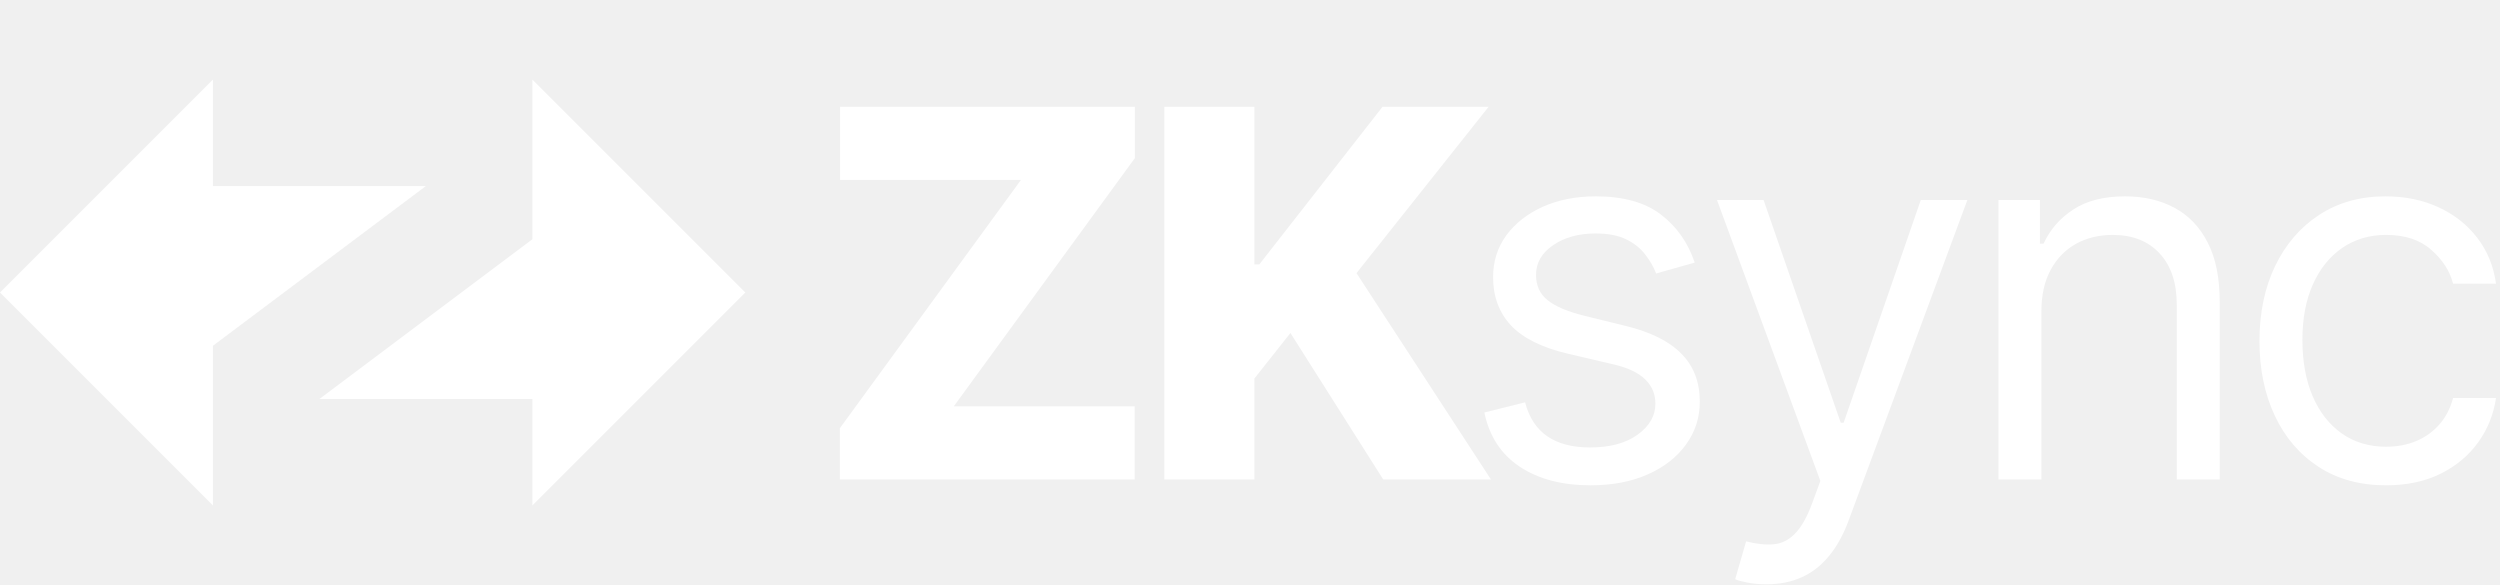
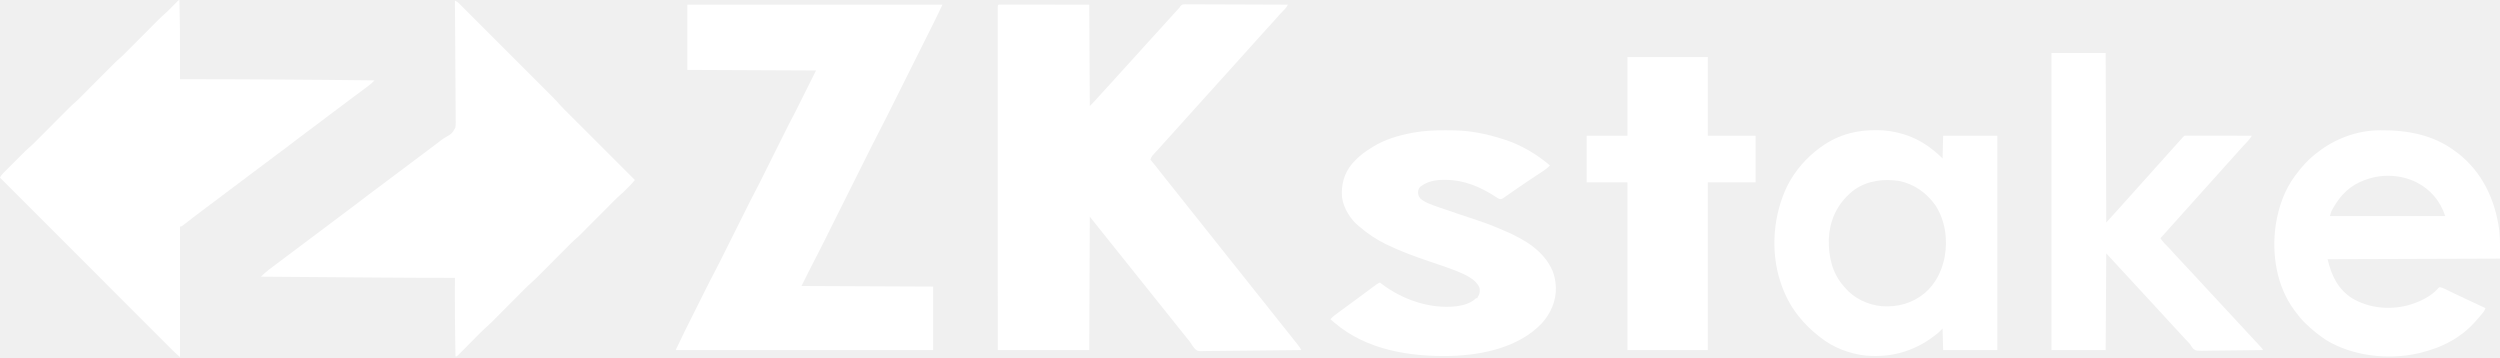
- <svg xmlns="http://www.w3.org/2000/svg" width="171" height="40" viewBox="0 0 171 40" fill="none">
-   <path d="M0 20.008L14.566 5.442V12.725H29.131L14.566 23.649V34.573L0 20.008Z" fill="white" />
-   <path d="M50.98 20.008L36.414 34.573V27.291H21.848L36.414 16.366V5.442L50.98 20.008Z" fill="white" />
-   <path d="M79.64 32.797V7.306H85.801V18.085H86.137L94.563 7.306H101.82L92.784 18.682L101.982 32.797H94.613L88.265 22.777L85.801 25.889V32.797H79.64Z" fill="white" />
-   <path d="M57.448 32.797V29.287L69.832 12.309H57.46V7.306H77.624V10.816L65.239 27.793H77.611V32.797H57.448Z" fill="white" />
-   <path d="M163.211 33.195C161.418 33.195 159.875 32.772 158.58 31.926C157.286 31.079 156.29 29.913 155.593 28.428C154.896 26.943 154.548 25.246 154.548 23.337C154.548 21.396 154.904 19.682 155.618 18.197C156.34 16.703 157.344 15.537 158.63 14.699C159.925 13.853 161.435 13.43 163.161 13.43C164.505 13.43 165.717 13.679 166.795 14.177C167.874 14.674 168.758 15.371 169.446 16.268C170.135 17.164 170.562 18.209 170.728 19.404H167.791C167.567 18.533 167.069 17.761 166.297 17.089C165.534 16.409 164.505 16.068 163.211 16.068C162.065 16.068 161.061 16.367 160.198 16.965C159.344 17.554 158.676 18.388 158.195 19.466C157.722 20.537 157.485 21.794 157.485 23.238C157.485 24.715 157.717 26.001 158.182 27.096C158.655 28.192 159.319 29.042 160.174 29.648C161.037 30.254 162.049 30.556 163.211 30.556C163.974 30.556 164.667 30.424 165.289 30.158C165.912 29.893 166.438 29.511 166.87 29.013C167.301 28.515 167.608 27.918 167.791 27.221H170.728C170.562 28.349 170.152 29.366 169.496 30.27C168.849 31.166 167.99 31.88 166.92 32.411C165.858 32.934 164.621 33.195 163.211 33.195Z" fill="white" />
-   <path d="M139.631 21.296V32.797H136.693V13.679H139.531V16.666H139.78C140.228 15.695 140.909 14.915 141.821 14.326C142.734 13.728 143.912 13.43 145.356 13.43C146.651 13.43 147.783 13.695 148.754 14.226C149.725 14.749 150.48 15.546 151.02 16.616C151.559 17.678 151.829 19.022 151.829 20.649V32.797H148.891V20.848C148.891 19.346 148.501 18.176 147.721 17.338C146.941 16.492 145.871 16.068 144.51 16.068C143.572 16.068 142.734 16.272 141.996 16.678C141.265 17.085 140.689 17.678 140.266 18.458C139.842 19.238 139.631 20.184 139.631 21.296Z" fill="white" />
-   <path d="M120.827 39.966C120.33 39.966 119.886 39.925 119.496 39.842C119.106 39.767 118.836 39.693 118.687 39.618L119.433 37.029C120.147 37.212 120.778 37.278 121.325 37.228C121.873 37.178 122.358 36.934 122.782 36.494C123.213 36.062 123.607 35.361 123.964 34.39L124.512 32.897L117.442 13.679H120.628L125.906 28.914H126.105L131.382 13.679H134.569L126.453 35.585C126.088 36.572 125.636 37.39 125.097 38.037C124.557 38.693 123.931 39.178 123.217 39.493C122.512 39.809 121.715 39.966 120.827 39.966Z" fill="white" />
-   <path d="M115.918 17.96L113.279 18.707C113.113 18.267 112.868 17.84 112.545 17.425C112.229 17.002 111.798 16.653 111.25 16.38C110.703 16.106 110.001 15.969 109.147 15.969C107.977 15.969 107.002 16.238 106.222 16.778C105.45 17.309 105.064 17.985 105.064 18.807C105.064 19.537 105.33 20.114 105.861 20.537C106.392 20.96 107.222 21.313 108.35 21.595L111.188 22.292C112.897 22.707 114.171 23.341 115.009 24.196C115.847 25.043 116.266 26.134 116.266 27.47C116.266 28.565 115.951 29.544 115.32 30.407C114.698 31.27 113.827 31.951 112.707 32.448C111.586 32.946 110.284 33.195 108.798 33.195C106.848 33.195 105.234 32.772 103.956 31.926C102.679 31.079 101.87 29.843 101.529 28.216L104.317 27.52C104.583 28.548 105.085 29.32 105.823 29.835C106.57 30.349 107.545 30.606 108.748 30.606C110.118 30.606 111.205 30.316 112.009 29.735C112.823 29.146 113.229 28.441 113.229 27.619C113.229 26.955 112.997 26.399 112.532 25.951C112.068 25.495 111.354 25.155 110.391 24.93L107.205 24.184C105.454 23.769 104.168 23.126 103.347 22.255C102.533 21.375 102.127 20.275 102.127 18.956C102.127 17.877 102.43 16.923 103.035 16.093C103.649 15.264 104.483 14.612 105.537 14.139C106.599 13.666 107.802 13.43 109.147 13.43C111.039 13.43 112.524 13.845 113.603 14.674C114.69 15.504 115.461 16.599 115.918 17.96Z" fill="white" />
+ <svg xmlns="http://www.w3.org/2000/svg" version="1.1" width="4292" height="613">
+   <path d="M0 0 C1.149 0.001 2.299 0.002 3.483 0.003 C4.794 0.001 6.106 0 7.457 -0.001 C8.929 0.002 10.402 0.006 11.874 0.01 C13.437 0.01 14.999 0.01 16.561 0.009 C20.758 0.009 24.956 0.015 29.153 0.022 C33.087 0.027 37.02 0.028 40.953 0.028 C52.47 0.034 63.987 0.048 75.503 0.061 C101.223 0.081 126.942 0.102 153.441 0.123 C153.771 57.543 154.101 114.963 154.441 174.123 C158.988 169.576 163.249 165.273 167.402 160.447 C169.988 157.499 172.649 154.624 175.316 151.748 C179.636 147.087 183.914 142.392 188.155 137.658 C190.773 134.754 193.418 131.875 196.066 128.998 C199.043 125.761 202 122.512 204.878 119.186 C208.46 115.054 212.179 111.054 215.895 107.043 C219.687 102.949 223.432 98.815 227.155 94.658 C229.773 91.754 232.418 88.875 235.066 85.998 C238.043 82.761 241 79.512 243.878 76.186 C247.46 72.054 251.179 68.054 254.895 64.043 C258.69 59.946 262.436 55.809 266.163 51.65 C268.739 48.792 271.338 45.956 273.941 43.123 C278.81 37.822 283.635 32.482 288.441 27.123 C296.434 18.21 296.434 18.21 300.312 14.002 C300.8 13.471 301.289 12.941 301.793 12.394 C303.18 10.89 304.57 9.387 305.96 7.885 C308.455 5.255 308.455 5.255 310.134 2.488 C312.72 -0.164 314.077 -0.466 317.72 -0.522 C318.417 -0.508 319.113 -0.493 319.831 -0.478 C320.578 -0.482 321.324 -0.487 322.094 -0.491 C324.597 -0.499 327.099 -0.472 329.602 -0.445 C331.395 -0.443 333.189 -0.444 334.983 -0.447 C339.855 -0.448 344.726 -0.419 349.597 -0.384 C354.688 -0.353 359.778 -0.35 364.868 -0.344 C374.508 -0.328 384.148 -0.287 393.788 -0.237 C404.763 -0.181 415.737 -0.154 426.712 -0.129 C449.288 -0.076 471.864 0.012 494.441 0.123 C493.043 3.024 491.658 5.179 489.429 7.514 C488.84 8.137 488.25 8.759 487.643 9.401 C486.708 10.377 486.708 10.377 485.753 11.373 C484.471 12.728 483.19 14.083 481.909 15.439 C481.301 16.083 480.693 16.726 480.066 17.389 C477.708 19.905 475.452 22.499 473.202 25.111 C470.866 27.779 468.466 30.388 466.066 32.998 C461.153 38.339 456.287 43.721 451.441 49.123 C449.941 50.79 448.441 52.457 446.941 54.123 C445.827 55.361 445.827 55.361 444.691 56.623 C392.941 114.123 392.941 114.123 390.683 116.631 C389.208 118.27 387.734 119.911 386.261 121.553 C382.14 126.143 377.992 130.708 373.816 135.248 C370.258 139.117 366.758 143.026 363.316 146.998 C360.422 150.277 357.45 153.484 354.488 156.701 C351.935 159.478 349.411 162.273 346.941 165.123 C343.534 169.054 340.011 172.875 336.488 176.701 C333.935 179.478 331.411 182.273 328.941 185.123 C325.534 189.054 322.011 192.875 318.488 196.701 C315.935 199.478 313.411 202.273 310.941 205.123 C307.577 209.001 304.107 212.778 300.633 216.556 C296.198 221.379 291.815 226.246 287.441 231.123 C285.941 232.79 284.441 234.457 282.941 236.123 C282.198 236.948 281.456 237.773 280.691 238.623 C278.441 241.123 276.191 243.623 273.941 246.123 C273.207 246.942 272.474 247.76 271.718 248.604 C270.141 250.348 268.549 252.079 266.945 253.799 C266.139 254.669 265.333 255.539 264.503 256.436 C263.772 257.215 263.041 257.995 262.288 258.799 C260.403 261.17 259.406 263.267 258.441 266.123 C259.263 267.127 260.085 268.131 260.933 269.166 C266.182 275.592 271.41 282.023 276.441 288.623 C280.702 294.211 285.106 299.667 289.552 305.109 C293.54 309.997 297.461 314.934 301.347 319.904 C304.682 324.167 308.053 328.401 311.441 332.623 C315.283 337.412 319.096 342.223 322.878 347.061 C326.843 352.128 330.873 357.138 334.941 362.123 C341.322 369.947 347.563 377.874 353.775 385.832 C359.099 392.649 364.473 399.42 369.941 406.123 C376.322 413.947 382.563 421.874 388.775 429.832 C394.639 437.34 400.58 444.778 406.602 452.159 C410.572 457.033 414.476 461.953 418.347 466.904 C421.682 471.168 425.053 475.401 428.441 479.623 C432.283 484.412 436.096 489.223 439.878 494.061 C443.843 499.128 447.873 504.138 451.941 509.123 C458.322 516.947 464.563 524.874 470.775 532.832 C476.099 539.649 481.473 546.42 486.941 553.123 C492.393 559.808 497.75 566.561 503.058 573.361 C504.53 575.237 506.013 577.103 507.499 578.967 C508.002 579.6 508.504 580.232 509.022 580.884 C509.983 582.094 510.947 583.301 511.914 584.506 C514.11 587.278 515.927 589.934 517.441 593.123 C494.162 593.45 470.884 593.697 447.603 593.848 C436.793 593.921 425.984 594.019 415.175 594.179 C405.75 594.319 396.327 594.409 386.902 594.44 C381.913 594.459 376.927 594.501 371.939 594.603 C367.237 594.699 362.54 594.728 357.837 594.707 C356.118 594.71 354.398 594.738 352.679 594.792 C340.057 595.168 340.057 595.168 335.676 591.743 C332.428 588.42 329.888 584.718 327.471 580.764 C326.119 578.611 324.551 576.685 322.909 574.748 C322.415 574.143 321.921 573.539 321.411 572.916 C320.926 572.324 320.441 571.733 319.941 571.123 C315.432 565.601 310.992 560.031 306.605 554.412 C303.103 549.939 299.533 545.524 295.941 541.123 C291.433 535.6 286.992 530.031 282.605 524.412 C279.103 519.939 275.533 515.524 271.941 511.123 C267.433 505.6 262.992 500.031 258.605 494.412 C255.103 489.939 251.533 485.524 247.941 481.123 C243.433 475.6 238.992 470.031 234.605 464.412 C231.103 459.939 227.533 455.524 223.941 451.123 C219.433 445.6 214.992 440.031 210.605 434.412 C207.103 429.939 203.533 425.524 199.941 421.123 C195.433 415.6 190.992 410.031 186.605 404.412 C183.103 399.939 179.533 395.524 175.941 391.123 C170.814 384.842 165.771 378.501 160.78 372.111 C158.685 369.435 156.564 366.778 154.441 364.123 C154.111 439.693 153.781 515.263 153.441 593.123 C101.631 593.123 49.821 593.123 -3.559 593.123 C-3.579 524.205 -3.579 524.205 -3.585 502.889 C-3.585 502.129 -3.585 501.368 -3.586 500.585 C-3.592 475.006 -3.597 449.426 -3.602 423.847 C-3.602 422.595 -3.602 422.595 -3.602 421.318 C-3.605 403.186 -3.608 385.054 -3.61 366.922 C-3.612 358.031 -3.613 349.14 -3.614 340.248 C-3.614 339.363 -3.615 338.479 -3.615 337.567 C-3.619 308.861 -3.626 280.155 -3.636 251.449 C-3.645 221.962 -3.651 192.476 -3.653 162.989 C-3.654 158.829 -3.654 154.67 -3.654 150.51 C-3.654 149.691 -3.654 148.872 -3.654 148.029 C-3.656 134.821 -3.66 121.614 -3.666 108.407 C-3.672 95.146 -3.674 81.885 -3.673 68.624 C-3.672 60.735 -3.674 52.845 -3.68 44.956 C-3.684 39.081 -3.683 33.207 -3.68 27.332 C-3.68 24.943 -3.681 22.554 -3.684 20.165 C-3.688 16.941 -3.686 13.716 -3.682 10.492 C-3.685 9.544 -3.688 8.597 -3.69 7.621 C-3.671 0.176 -3.671 0.176 0 0 Z " fill="#FFFFFF" transform="translate(1716.559,7.876952)" />
+   <path d="M0 0 C144.54 0 289.08 0 438 0 C432.753 11.077 427.514 22.128 422.026 33.084 C421.618 33.899 421.209 34.715 420.788 35.556 C420.366 36.4 419.943 37.244 419.508 38.113 C418.597 39.937 417.685 41.762 416.774 43.586 C414.33 48.479 411.883 53.372 409.435 58.263 C406.855 63.422 404.277 68.581 401.698 73.74 C397.37 82.398 393.04 91.055 388.709 99.712 C383.727 109.671 378.747 119.632 373.769 129.594 C369.469 138.199 365.167 146.803 360.864 155.407 C358.305 160.523 355.747 165.638 353.191 170.755 C350.785 175.569 348.377 180.383 345.968 185.195 C345.093 186.944 344.218 188.694 343.344 190.444 C338.996 199.15 334.593 207.819 330.039 216.42 C324.789 226.337 319.758 236.357 314.752 246.398 C313.772 248.361 312.792 250.323 311.811 252.285 C309.721 256.468 307.632 260.653 305.544 264.838 C302.232 271.474 298.918 278.109 295.603 284.744 C288.566 298.828 281.533 312.914 274.5 327 C266.904 342.214 259.307 357.428 251.707 372.64 C248.421 379.217 245.137 385.794 241.855 392.372 C239.803 396.484 237.749 400.595 235.695 404.705 C234.753 406.59 233.812 408.475 232.872 410.361 C228.499 419.132 224.089 427.873 219.484 436.525 C211.433 451.902 203.762 467.475 196 483 C270.58 483.33 345.16 483.66 422 484 C422 519.97 422 555.94 422 593 C276.14 593 130.28 593 -20 593 C-9.657 571.165 -9.657 571.165 -5.272 562.414 C-4.518 560.905 -4.518 560.905 -3.75 559.365 C-2.128 556.117 -0.504 552.871 1.121 549.625 C2.273 547.321 3.424 545.017 4.575 542.713 C6.974 537.916 9.373 533.119 11.774 528.322 C14.52 522.835 17.264 517.345 20.006 511.855 C22.681 506.501 25.358 501.147 28.036 495.794 C29.159 493.549 30.281 491.304 31.402 489.059 C36.497 478.862 41.603 468.678 46.948 458.609 C52.896 447.4 58.537 436.038 64.195 424.679 C65.732 421.594 67.273 418.51 68.813 415.425 C72.711 407.618 76.606 399.809 80.5 392 C84.709 383.561 88.918 375.122 93.131 366.685 C94.653 363.637 96.173 360.589 97.692 357.54 C108.424 336 108.424 336 113.986 325.527 C119.995 314.214 125.685 302.741 131.397 291.275 C132.962 288.134 134.531 284.994 136.099 281.853 C140.068 273.903 144.034 265.952 148 258 C152.286 249.407 156.572 240.814 160.862 232.223 C162.412 229.119 163.96 226.016 165.507 222.911 C167.236 219.441 168.967 215.972 170.699 212.504 C171.435 211.024 171.435 211.024 172.186 209.514 C176.98 199.927 182.003 190.494 187 181 C198.22 158.56 209.44 136.12 221 113 C148.07 112.67 75.14 112.34 0 112 C0 75.04 0 38.08 0 0 Z " fill="#FFFFFF" transform="translate(1180,8)" />
+   <path d="M0 0 C0.865 32.42 1.092 64.821 1.062 97.25 C1.062 98.21 1.061 99.17 1.06 100.159 C1.048 112.106 1.028 124.053 1 136 C1.746 135.999 2.491 135.998 3.259 135.997 C51.775 135.937 100.287 136.078 148.802 136.387 C155.081 136.427 161.361 136.466 167.641 136.504 C223.429 136.846 279.215 137.289 335 138 C331.979 141.051 329.01 143.903 325.586 146.496 C324.336 147.446 324.336 147.446 323.061 148.416 C322.174 149.083 321.288 149.75 320.375 150.438 C319.445 151.142 318.515 151.846 317.557 152.572 C310.803 157.676 303.996 162.706 297.167 167.709 C291.225 172.071 285.354 176.52 279.5 181 C272.114 186.654 264.668 192.215 257.164 197.711 C250.328 202.73 243.588 207.871 236.854 213.026 C230.947 217.539 224.994 221.98 219 226.375 C212.222 231.346 205.527 236.402 198.881 241.548 C187.409 250.405 175.857 259.146 164.166 267.71 C158.224 272.072 152.353 276.52 146.5 281 C139.114 286.654 131.668 292.215 124.164 297.711 C118.223 302.073 112.352 306.521 106.5 311 C99.114 316.654 91.668 322.215 84.164 327.711 C77.324 332.733 70.58 337.876 63.843 343.035 C58.046 347.464 52.2 351.818 46.312 356.125 C40.068 360.696 33.908 365.357 27.812 370.125 C21.903 374.746 15.98 379.345 10 383.875 C8.985 384.653 8.985 384.653 7.948 385.446 C3.233 389 3.233 389 1 389 C1 462.92 1 536.84 1 613 C-3.398 609.23 -7.513 605.612 -11.578 601.545 C-12.096 601.028 -12.614 600.512 -13.147 599.979 C-14.87 598.26 -16.588 596.537 -18.307 594.813 C-19.558 593.562 -20.81 592.311 -22.062 591.061 C-25.492 587.633 -28.918 584.203 -32.344 580.772 C-36.043 577.068 -39.745 573.368 -43.446 569.668 C-49.856 563.259 -56.263 556.848 -62.669 550.436 C-71.932 541.166 -81.196 531.899 -90.462 522.632 C-105.496 507.596 -120.527 492.558 -135.556 477.519 C-150.155 462.911 -164.755 448.304 -179.356 433.699 C-180.256 432.798 -181.157 431.898 -182.084 430.97 C-186.6 426.452 -191.117 421.935 -195.633 417.417 C-233.092 379.948 -270.547 342.475 -308 305 C-306.359 301.526 -304.501 299.254 -301.769 296.526 C-300.894 295.648 -300.019 294.77 -299.118 293.865 C-298.159 292.914 -297.201 291.963 -296.242 291.012 C-295.255 290.026 -294.268 289.039 -293.282 288.052 C-291.212 285.984 -289.138 283.919 -287.062 281.857 C-284.422 279.233 -281.787 276.602 -279.155 273.969 C-277.115 271.93 -275.073 269.893 -273.029 267.857 C-272.058 266.889 -271.088 265.921 -270.119 264.952 C-268.751 263.586 -267.379 262.224 -266.007 260.862 C-265.232 260.09 -264.456 259.318 -263.657 258.523 C-261.522 256.496 -259.357 254.559 -257.132 252.635 C-253.22 249.234 -249.533 245.662 -245.885 241.982 C-245.223 241.32 -244.562 240.657 -243.881 239.974 C-242.459 238.549 -241.039 237.123 -239.62 235.695 C-237.368 233.43 -235.113 231.169 -232.857 228.908 C-228.069 224.108 -223.284 219.304 -218.5 214.5 C-212.952 208.928 -207.402 203.358 -201.848 197.792 C-199.637 195.575 -197.429 193.354 -195.221 191.134 C-193.853 189.761 -192.484 188.389 -191.115 187.018 C-190.511 186.409 -189.907 185.8 -189.285 185.172 C-185.643 181.53 -181.866 178.114 -177.97 174.745 C-174.814 171.95 -171.852 168.975 -168.885 165.982 C-168.223 165.32 -167.562 164.657 -166.881 163.974 C-165.459 162.549 -164.039 161.123 -162.62 159.695 C-160.368 157.43 -158.113 155.169 -155.857 152.908 C-151.069 148.108 -146.284 143.304 -141.5 138.5 C-135.952 132.928 -130.402 127.358 -124.848 121.792 C-122.637 119.575 -120.429 117.354 -118.221 115.134 C-116.853 113.761 -115.484 112.389 -114.115 111.018 C-113.511 110.409 -112.907 109.8 -112.285 109.172 C-108.643 105.53 -104.866 102.114 -100.97 98.745 C-97.814 95.95 -94.852 92.975 -91.885 89.982 C-91.223 89.32 -90.562 88.657 -89.881 87.974 C-88.459 86.549 -87.039 85.123 -85.62 83.695 C-83.368 81.43 -81.113 79.169 -78.857 76.908 C-74.069 72.108 -69.284 67.304 -64.5 62.5 C-58.952 56.928 -53.402 51.358 -47.848 45.792 C-45.637 43.575 -43.429 41.354 -41.221 39.134 C-39.853 37.761 -38.484 36.389 -37.115 35.018 C-36.511 34.409 -35.907 33.8 -35.285 33.172 C-31.581 29.467 -27.749 25.965 -23.775 22.55 C-21.292 20.382 -18.975 18.07 -16.66 15.723 C-15.743 14.798 -14.826 13.873 -13.881 12.92 C-12.941 11.968 -12.002 11.015 -11.062 10.062 C-9.181 8.155 -7.297 6.25 -5.41 4.348 C-4.587 3.512 -3.763 2.677 -2.914 1.817 C-1 0 -1 0 0 0 Z " fill="#FFFFFF" transform="translate(308,0)" />
+   <path d="M0 0 C2.862 1.3 4.924 2.675 7.143 4.894 C7.743 5.489 8.342 6.084 8.959 6.696 C9.933 7.678 9.933 7.678 10.926 8.678 C11.623 9.373 12.319 10.067 13.037 10.783 C15.376 13.116 17.708 15.457 20.04 17.797 C21.714 19.47 23.388 21.142 25.062 22.813 C29.141 26.888 33.216 30.967 37.288 35.049 C42.034 39.806 46.786 44.557 51.537 49.308 C60.021 57.792 68.5 66.28 76.976 74.771 C85.191 83 93.41 91.225 101.633 99.447 C102.138 99.953 102.644 100.459 103.165 100.98 C103.923 101.737 103.923 101.737 104.695 102.51 C114.064 111.878 123.43 121.25 132.794 130.623 C136.1 133.932 139.407 137.239 142.714 140.547 C147.174 145.008 151.631 149.471 156.087 153.937 C157.72 155.573 159.354 157.208 160.988 158.842 C163.226 161.079 165.46 163.319 167.693 165.56 C168.657 166.521 168.657 166.521 169.639 167.501 C173.369 171.25 176.89 175.123 180.349 179.123 C182.69 181.785 185.155 184.277 187.663 186.783 C188.188 187.309 188.712 187.834 189.253 188.376 C190.984 190.108 192.718 191.837 194.453 193.566 C195.705 194.819 196.958 196.071 198.21 197.324 C201.589 200.703 204.972 204.08 208.355 207.456 C211.897 210.992 215.437 214.532 218.977 218.07 C225.672 224.762 232.369 231.451 239.068 238.14 C246.697 245.758 254.324 253.379 261.95 261.001 C277.63 276.67 293.314 292.336 309 308 C308.041 309.124 307.081 310.248 306.121 311.371 C305.586 311.997 305.052 312.623 304.501 313.268 C302.868 315.153 301.176 316.953 299.414 318.719 C298.793 319.341 298.171 319.964 297.531 320.605 C296.902 321.231 296.273 321.856 295.625 322.5 C295.004 323.125 294.382 323.75 293.742 324.395 C292.806 325.328 292.806 325.328 291.852 326.281 C291.303 326.828 290.755 327.376 290.19 327.939 C288.269 329.747 286.306 331.469 284.308 333.19 C280.343 336.654 276.591 340.28 272.885 344.018 C271.893 345.012 271.893 345.012 270.881 346.026 C269.459 347.451 268.039 348.877 266.62 350.305 C264.368 352.57 262.113 354.831 259.857 357.092 C255.069 361.892 250.284 366.696 245.5 371.5 C239.952 377.072 234.402 382.642 228.848 388.208 C226.637 390.425 224.429 392.646 222.221 394.866 C220.853 396.239 219.484 397.611 218.115 398.982 C217.511 399.591 216.907 400.2 216.285 400.828 C212.642 404.472 208.862 407.89 204.965 411.261 C201.842 414.024 198.911 416.966 195.977 419.926 C195.325 420.579 194.673 421.232 194.002 421.905 C192.602 423.308 191.203 424.713 189.805 426.119 C187.587 428.351 185.365 430.579 183.143 432.806 C178.426 437.534 173.713 442.267 169 447 C163.534 452.489 158.067 457.977 152.596 463.46 C150.418 465.644 148.243 467.831 146.069 470.019 C144.721 471.371 143.372 472.723 142.023 474.074 C141.429 474.674 140.834 475.274 140.222 475.891 C137.239 478.875 134.197 481.734 131.006 484.494 C127.131 487.846 123.491 491.38 119.885 495.018 C118.893 496.012 118.893 496.012 117.881 497.026 C116.459 498.451 115.039 499.877 113.62 501.305 C111.368 503.57 109.113 505.831 106.857 508.092 C102.069 512.892 97.284 517.696 92.5 522.5 C86.952 528.072 81.402 533.642 75.848 539.208 C73.637 541.425 71.429 543.646 69.221 545.866 C67.853 547.239 66.484 548.611 65.115 549.982 C64.209 550.896 64.209 550.896 63.285 551.828 C59.605 555.508 55.789 558.968 51.853 562.372 C49.405 564.523 47.101 566.794 44.809 569.109 C44.125 569.798 44.125 569.798 43.426 570.501 C42.453 571.481 41.482 572.462 40.511 573.444 C38.975 574.998 37.436 576.547 35.895 578.096 C31.522 582.493 27.155 586.897 22.792 591.304 C20.109 594.014 17.421 596.718 14.731 599.42 C13.709 600.448 12.689 601.478 11.671 602.51 C10.257 603.943 8.836 605.37 7.415 606.797 C6.608 607.61 5.802 608.424 4.971 609.263 C3 611 3 611 1 611 C0.823 601.063 0.657 591.125 0.5 581.188 C0.482 580.062 0.482 580.062 0.464 578.914 C0.079 554.358 -0.091 529.808 -0.062 505.25 C-0.062 504.507 -0.061 503.764 -0.06 502.999 C-0.049 493.999 -0.029 485 0 476 C-0.865 476.002 -1.73 476.005 -2.621 476.007 C-38.975 476.087 -75.328 475.839 -111.682 475.613 C-118.053 475.573 -124.423 475.534 -130.794 475.496 C-198.197 475.086 -265.599 474.58 -333 474 C-324.632 465.574 -315.24 458.638 -305.675 451.647 C-299.56 447.17 -293.516 442.608 -287.5 438 C-280.114 432.346 -272.668 426.785 -265.164 421.289 C-259.223 416.927 -253.352 412.479 -247.5 408 C-240.114 402.346 -232.668 396.785 -225.164 391.289 C-218.325 386.268 -211.582 381.125 -204.845 375.968 C-199.024 371.52 -193.158 367.142 -187.25 362.812 C-179.177 356.893 -171.21 350.847 -163.273 344.747 C-151.65 335.817 -139.989 326.951 -128.165 318.289 C-122.223 313.928 -116.353 309.48 -110.5 305 C-103.114 299.346 -95.668 293.785 -88.164 288.289 C-82.223 283.927 -76.352 279.479 -70.5 275 C-63.114 269.346 -55.668 263.785 -48.164 258.289 C-41.433 253.347 -34.787 248.299 -28.17 243.207 C-27.382 242.602 -26.593 241.998 -25.781 241.375 C-24.979 240.737 -24.176 240.099 -23.349 239.441 C-20.797 237.495 -18.137 235.891 -15.358 234.286 C-5.007 228.197 -5.007 228.197 0.746 218.163 C1.608 212.429 1.421 206.718 1.249 200.94 C1.253 198.741 1.266 196.542 1.287 194.343 C1.319 188.409 1.235 182.483 1.128 176.55 C1.037 170.338 1.055 164.126 1.06 157.912 C1.054 146.164 0.951 134.419 0.814 122.671 C0.706 113.283 0.645 103.896 0.616 94.507 C0.614 93.844 0.612 93.182 0.61 92.499 C0.601 89.176 0.592 85.852 0.583 82.529 C0.509 55.018 0.299 27.509 0 0 Z " fill="#FFFFFF" transform="translate(781,1)" />
+   <path d="M0 0 C1.151 -0.007 1.151 -0.007 2.326 -0.013 C17.128 -0.049 31.276 2.07 45.5 6.25 C46.818 6.634 46.818 6.634 48.162 7.026 C66.552 12.565 82.913 21.545 97.938 33.5 C98.921 34.279 99.905 35.057 100.918 35.859 C105.922 39.884 110.366 43.928 114.938 48.5 C115.267 35.63 115.597 22.76 115.938 9.5 C146.627 9.5 177.317 9.5 208.938 9.5 C208.938 130.94 208.938 252.38 208.938 377.5 C178.248 377.5 147.558 377.5 115.938 377.5 C115.608 365.29 115.278 353.08 114.938 340.5 C112.627 342.81 110.317 345.12 107.938 347.5 C71.832 377.582 30.889 390.919 -16.127 387.033 C-44.186 384.203 -73.081 373.291 -95.062 355.5 C-95.895 354.855 -96.728 354.211 -97.586 353.547 C-110.474 343.474 -121.989 332.386 -132.062 319.5 C-132.484 318.971 -132.906 318.442 -133.34 317.896 C-146.734 300.984 -156.296 281.934 -163.062 261.5 C-163.311 260.754 -163.559 260.007 -163.815 259.238 C-180.926 206.399 -175.673 143.784 -150.94 94.253 C-137.935 69.105 -118.841 47.218 -96.062 30.5 C-95.485 30.073 -94.908 29.647 -94.314 29.207 C-79.684 18.531 -62.632 10.018 -45.062 5.5 C-44.213 5.274 -43.364 5.049 -42.489 4.816 C-28.303 1.192 -14.573 0.02 0 0 Z M-44.062 108.5 C-44.569 108.965 -45.075 109.431 -45.597 109.91 C-67.741 130.464 -79.122 156.97 -80.352 187.129 C-81.029 216.392 -74.82 245.065 -55.062 267.5 C-54.387 268.319 -53.712 269.137 -53.016 269.98 C-37.123 288.686 -13.998 299.785 10.303 302.17 C38.068 304.151 63.347 297.202 84.719 279.344 C102.469 263.944 113.028 243.248 117.938 220.5 C118.163 219.476 118.389 218.453 118.621 217.398 C124.026 187.356 119.466 155.24 102.961 129.406 C87.609 107.632 66.625 92.632 40.438 87.188 C38.609 86.921 36.775 86.695 34.938 86.5 C33.701 86.367 32.465 86.234 31.191 86.098 C4.384 83.674 -23.882 89.775 -44.062 108.5 Z " fill="#FFFFFF" transform="translate(3220.062,223.5)" />
+   <path d="M0 0 C1.077 0.002 2.153 0.004 3.262 0.006 C19.324 0.051 35.021 0.519 50.875 3.312 C52.401 3.57 52.401 3.57 53.958 3.833 C69.589 6.523 84.786 10.442 99.875 15.312 C100.696 15.578 101.518 15.843 102.364 16.116 C131.348 25.685 156.605 40.8 179.875 60.312 C176.039 64.431 171.964 67.469 167.262 70.539 C166.511 71.037 165.76 71.534 164.987 72.047 C162.516 73.683 160.04 75.31 157.562 76.938 C154.045 79.255 150.53 81.576 147.016 83.898 C146.109 84.497 145.203 85.096 144.269 85.713 C137.657 90.094 131.122 94.576 124.609 99.102 C121.891 100.979 119.171 102.856 116.452 104.732 C114.696 105.95 112.945 107.175 111.199 108.407 C108.758 110.129 106.301 111.824 103.84 113.516 C103.12 114.034 102.399 114.552 101.657 115.087 C96.676 118.46 96.676 118.46 92.514 117.694 C90.025 116.391 87.742 115.043 85.438 113.438 C60.224 97.04 31.617 85.142 1.25 85.125 C0.138 85.113 -0.975 85.101 -2.121 85.088 C-17.042 85.062 -30.513 87.578 -42.602 96.785 C-45.463 99.654 -46.452 102.56 -46.625 106.562 C-46.448 111.074 -45.372 113.925 -42.426 117.352 C-34.18 124.379 -23.103 127.81 -13.051 131.395 C-11.977 131.779 -10.902 132.164 -9.796 132.561 C2.274 136.855 14.427 140.899 26.577 144.956 C75.593 161.332 75.593 161.332 98.875 171.312 C99.957 171.771 101.039 172.229 102.153 172.702 C135.879 187.117 169.271 206.526 184.438 241.602 C187.629 249.842 189.348 258.497 189.875 267.312 C189.937 268.332 189.937 268.332 190 269.371 C190.684 292.674 181.313 314.284 165.875 331.312 C126.488 372.819 63.924 385.865 9.019 387.422 C-60.946 388.926 -135.212 377.202 -190.125 330.312 C-190.835 329.712 -191.546 329.111 -192.277 328.492 C-193.902 327.109 -195.515 325.713 -197.125 324.312 C-192.987 319.886 -188.402 316.419 -183.5 312.875 C-181.789 311.626 -180.078 310.378 -178.367 309.129 C-177.495 308.495 -176.624 307.861 -175.726 307.208 C-171.68 304.259 -167.653 301.285 -163.625 298.312 C-162.042 297.146 -160.458 295.979 -158.875 294.812 C-157.699 293.946 -157.699 293.946 -156.5 293.062 C-154.125 291.312 -151.75 289.562 -149.375 287.812 C-148.59 287.234 -147.805 286.656 -146.996 286.06 C-145.426 284.902 -143.854 283.745 -142.283 282.589 C-138.131 279.532 -133.985 276.467 -129.848 273.391 C-128.984 272.75 -128.12 272.109 -127.23 271.449 C-125.574 270.22 -123.919 268.988 -122.266 267.754 C-121.519 267.201 -120.773 266.648 -120.004 266.078 C-119.023 265.348 -119.023 265.348 -118.022 264.603 C-116.121 263.31 -114.203 262.29 -112.125 261.312 C-110.814 262.33 -110.814 262.33 -109.477 263.367 C-73.388 290.884 -25.803 307.382 19.746 302.07 C31.18 300.507 44.593 296.77 52.875 288.312 C53.535 288.312 54.195 288.312 54.875 288.312 C55.164 287.735 55.453 287.158 55.75 286.562 C56.441 285.181 57.157 283.811 57.914 282.465 C59.697 278.471 59.566 274.58 58.875 270.312 C52.673 255.491 34.542 247.886 20.648 242.082 C5.152 235.855 -10.729 230.669 -26.544 225.325 C-51.624 216.847 -76.295 207.943 -100.125 196.312 C-100.913 195.929 -101.701 195.545 -102.513 195.15 C-118.255 187.388 -132.835 177.777 -146.125 166.312 C-146.753 165.817 -147.381 165.322 -148.027 164.812 C-162.562 153.211 -174.483 133.805 -177.125 115.312 C-178.874 94.077 -173.766 73.986 -159.875 57.5 C-158.011 55.384 -156.09 53.335 -154.125 51.312 C-153.656 50.829 -153.187 50.346 -152.703 49.849 C-145.505 42.587 -137.522 36.81 -128.867 31.404 C-127.347 30.452 -125.846 29.47 -124.348 28.484 C-104.364 15.925 -80.629 8.939 -57.625 4.562 C-56.061 4.264 -56.061 4.264 -54.466 3.96 C-36.364 0.725 -18.355 -0.065 0 0 Z " fill="#FFFFFF" transform="translate(2481.125,223.6875)" />
+   <path d="M0 0 C0.908 -0.013 1.816 -0.025 2.752 -0.038 C50.046 -0.563 95.25 7.893 133.527 37.273 C134.412 37.933 135.296 38.593 136.207 39.273 C178.38 72.089 200.403 119.573 207.277 171.688 C209.037 187.992 208.527 203.698 208.527 220.273 C110.847 220.603 13.167 220.933 -87.473 221.273 C-80.944 249.019 -69.922 272.767 -45.035 288.523 C-16.818 305.157 17.725 308.639 49.378 300.7 C68.541 295.522 90.051 285.887 103.121 270.383 C103.817 269.834 103.817 269.834 104.527 269.273 C108.384 269.745 111.471 271.05 114.938 272.758 C115.996 273.274 117.054 273.791 118.145 274.323 C119.281 274.884 120.418 275.445 121.59 276.023 C124.027 277.214 126.466 278.4 128.906 279.586 C129.533 279.891 130.159 280.196 130.805 280.51 C137.508 283.764 144.263 286.899 151.027 290.023 C161.891 295.045 172.724 300.125 183.527 305.273 C182.061 309.841 179.457 313.04 176.34 316.586 C175.842 317.162 175.343 317.738 174.83 318.332 C173.84 319.474 172.848 320.614 171.854 321.752 C170.78 322.983 169.722 324.228 168.668 325.477 C142.875 355.867 108.96 373.248 70.527 382.273 C69.804 382.445 69.081 382.617 68.336 382.793 C16.895 394.664 -44.826 387.673 -90.16 359.961 C-91.949 358.758 -93.718 357.526 -95.473 356.273 C-96.371 355.634 -96.371 355.634 -97.287 354.981 C-106.592 348.305 -115.23 341.226 -123.473 333.273 C-124.249 332.549 -125.025 331.825 -125.824 331.078 C-132.455 324.729 -138.02 317.633 -143.473 310.273 C-143.892 309.715 -144.311 309.156 -144.742 308.581 C-175.232 267.383 -183.726 212.142 -176.473 162.273 C-171.719 132.058 -161.862 103.016 -143.473 78.273 C-143.056 77.704 -142.639 77.135 -142.209 76.548 C-131.967 62.659 -120.281 49.675 -106.473 39.273 C-105.543 38.54 -104.614 37.806 -103.656 37.051 C-74.456 14.383 -37.109 0.468 0 0 Z M-20.473 84.273 C-21.681 84.695 -22.888 85.116 -24.133 85.551 C-48.522 94.459 -64.789 110.46 -77.535 132.773 C-77.905 133.419 -78.275 134.065 -78.657 134.731 C-78.999 135.353 -79.342 135.976 -79.695 136.617 C-80.14 137.424 -80.14 137.424 -80.594 138.248 C-81.851 141.145 -82.605 144.237 -83.473 147.273 C-18.133 147.273 47.207 147.273 114.527 147.273 C105.746 120.929 89.307 101.488 64.465 88.898 C38.679 76.289 6.584 74.617 -20.473 84.273 Z " fill="#FFFFFF" transform="translate(4083.473,223.7266)" />
+   <path d="M0 0 C30.69 0 61.38 0 93 0 C93.33 96.03 93.66 192.06 94 291 C102.726 281.593 102.726 281.593 111.227 272.023 C113.451 269.485 115.725 266.994 118 264.5 C120.845 261.381 123.672 258.252 126.438 255.062 C129.399 251.653 132.442 248.322 135.5 245 C139.144 241.041 142.739 237.048 146.266 232.984 C149.795 228.946 153.406 224.981 157 221 C158.5 219.334 160 217.667 161.5 216 C163.772 213.475 166.044 210.951 168.32 208.43 C171.699 204.684 175.069 200.935 178.375 197.125 C181.827 193.159 185.388 189.295 188.948 185.427 C192.107 181.99 195.206 178.51 198.266 174.984 C201.795 170.946 205.406 166.981 209 163 C210.5 161.334 212 159.667 213.5 158 C214.598 156.78 214.598 156.78 215.719 155.535 C217.323 153.752 218.928 151.968 220.531 150.184 C221.346 149.277 222.161 148.371 223 147.438 C224.114 146.198 224.114 146.198 225.25 144.934 C227.899 142.006 227.899 142.006 229.935 141.877 C230.789 141.878 231.644 141.879 232.524 141.88 C233.501 141.878 234.479 141.877 235.486 141.876 C236.567 141.879 237.648 141.883 238.762 141.886 C240.459 141.886 240.459 141.886 242.191 141.886 C245.952 141.887 249.712 141.895 253.473 141.902 C256.072 141.904 258.671 141.906 261.271 141.907 C267.426 141.91 273.581 141.918 279.736 141.928 C286.742 141.939 293.748 141.945 300.754 141.95 C315.169 141.96 329.585 141.978 344 142 C341.757 145.402 339.609 148.635 336.793 151.586 C336.21 152.202 335.627 152.819 335.026 153.454 C334.42 154.088 333.813 154.722 333.188 155.375 C331.925 156.71 330.663 158.046 329.402 159.383 C328.509 160.329 328.509 160.329 327.597 161.294 C325.231 163.821 322.961 166.424 320.703 169.047 C318.506 171.566 316.253 174.031 314 176.5 C311.155 179.619 308.328 182.748 305.562 185.938 C302.133 189.886 298.591 193.729 295.049 197.576 C291.915 200.986 288.843 204.442 285.809 207.941 C282.722 211.454 279.554 214.893 276.402 218.348 C274.431 220.525 272.486 222.718 270.562 224.938 C267.133 228.886 263.591 232.729 260.049 236.576 C256.915 239.986 253.843 243.442 250.809 246.941 C247.722 250.454 244.554 253.893 241.402 257.348 C239.431 259.525 237.486 261.718 235.562 263.938 C232.133 267.886 228.591 271.729 225.049 275.576 C221.915 278.986 218.843 282.442 215.809 285.941 C213.57 288.49 211.286 290.994 209 293.5 C205.577 297.253 202.202 301.04 198.871 304.875 C194.973 309.302 190.979 313.645 187 318 C191.091 324.025 195.892 329.039 201.121 334.094 C203.963 336.893 206.55 339.888 209.159 342.903 C212.244 346.417 215.469 349.796 218.688 353.188 C223.527 358.309 228.355 363.439 233.125 368.625 C237.397 373.269 241.691 377.891 246 382.5 C252.852 389.832 259.66 397.203 266.459 404.584 C272.877 411.551 279.32 418.493 285.789 425.414 C290.031 429.955 294.251 434.515 298.461 439.086 C302.291 443.24 306.142 447.373 310 451.5 C316.852 458.832 323.66 466.203 330.459 473.584 C331.931 475.181 333.403 476.778 334.875 478.375 C335.606 479.168 335.606 479.168 336.351 479.976 C339.693 483.597 343.054 487.2 346.422 490.797 C363 508.509 363 508.509 363 510 C348.031 510.234 333.063 510.41 318.093 510.518 C311.141 510.57 304.19 510.64 297.24 510.754 C290.529 510.865 283.819 510.923 277.107 510.949 C274.549 510.967 271.992 511.003 269.434 511.057 C248.305 511.486 248.305 511.486 243.504 507.842 C241.215 505.325 239.635 502.967 238 500 C236.851 498.689 235.672 497.403 234.445 496.164 C233.899 495.581 233.353 494.998 232.791 494.398 C232.241 493.813 231.691 493.228 231.125 492.625 C225.951 487.1 220.815 481.543 215.707 475.957 C212.835 472.817 209.95 469.689 207.062 466.562 C206.564 466.023 206.066 465.483 205.552 464.927 C204.035 463.285 202.518 461.642 201 460 C194.702 453.184 188.41 446.362 182.142 439.517 C177.282 434.211 172.399 428.926 167.516 423.641 C165.01 420.928 162.505 418.214 160 415.5 C159 414.417 158 413.333 157 412.25 C147 401.417 137 390.583 127 379.75 C126.505 379.214 126.01 378.677 125.5 378.125 C124.501 377.042 123.501 375.96 122.502 374.877 C119.99 372.156 117.478 369.435 114.965 366.715 C109.426 360.719 103.897 354.716 98.388 348.693 C96.229 346.314 96.229 346.314 94 344 C93.67 398.78 93.34 453.56 93 510 C62.31 510 31.62 510 0 510 C0 341.7 0 173.4 0 0 Z " fill="#FFFFFF" transform="translate(3522,91)" />
+   <path d="M0 0 C45.54 0 91.08 0 138 0 C138 44.55 138 89.1 138 135 C165.06 135 192.12 135 220 135 C220 161.4 220 187.8 220 215 C192.94 215 165.88 215 138 215 C138 310.04 138 405.08 138 503 C92.46 503 46.92 503 0 503 C0 407.96 0 312.92 0 215 C-23.1 215 -46.2 215 -70 215 C-70 188.6 -70 162.2 -70 135 C-46.9 135 -23.8 135 0 135 C0 90.45 0 45.9 0 0 Z " fill="#FFFFFF" transform="translate(2794,98)" />
</svg>
